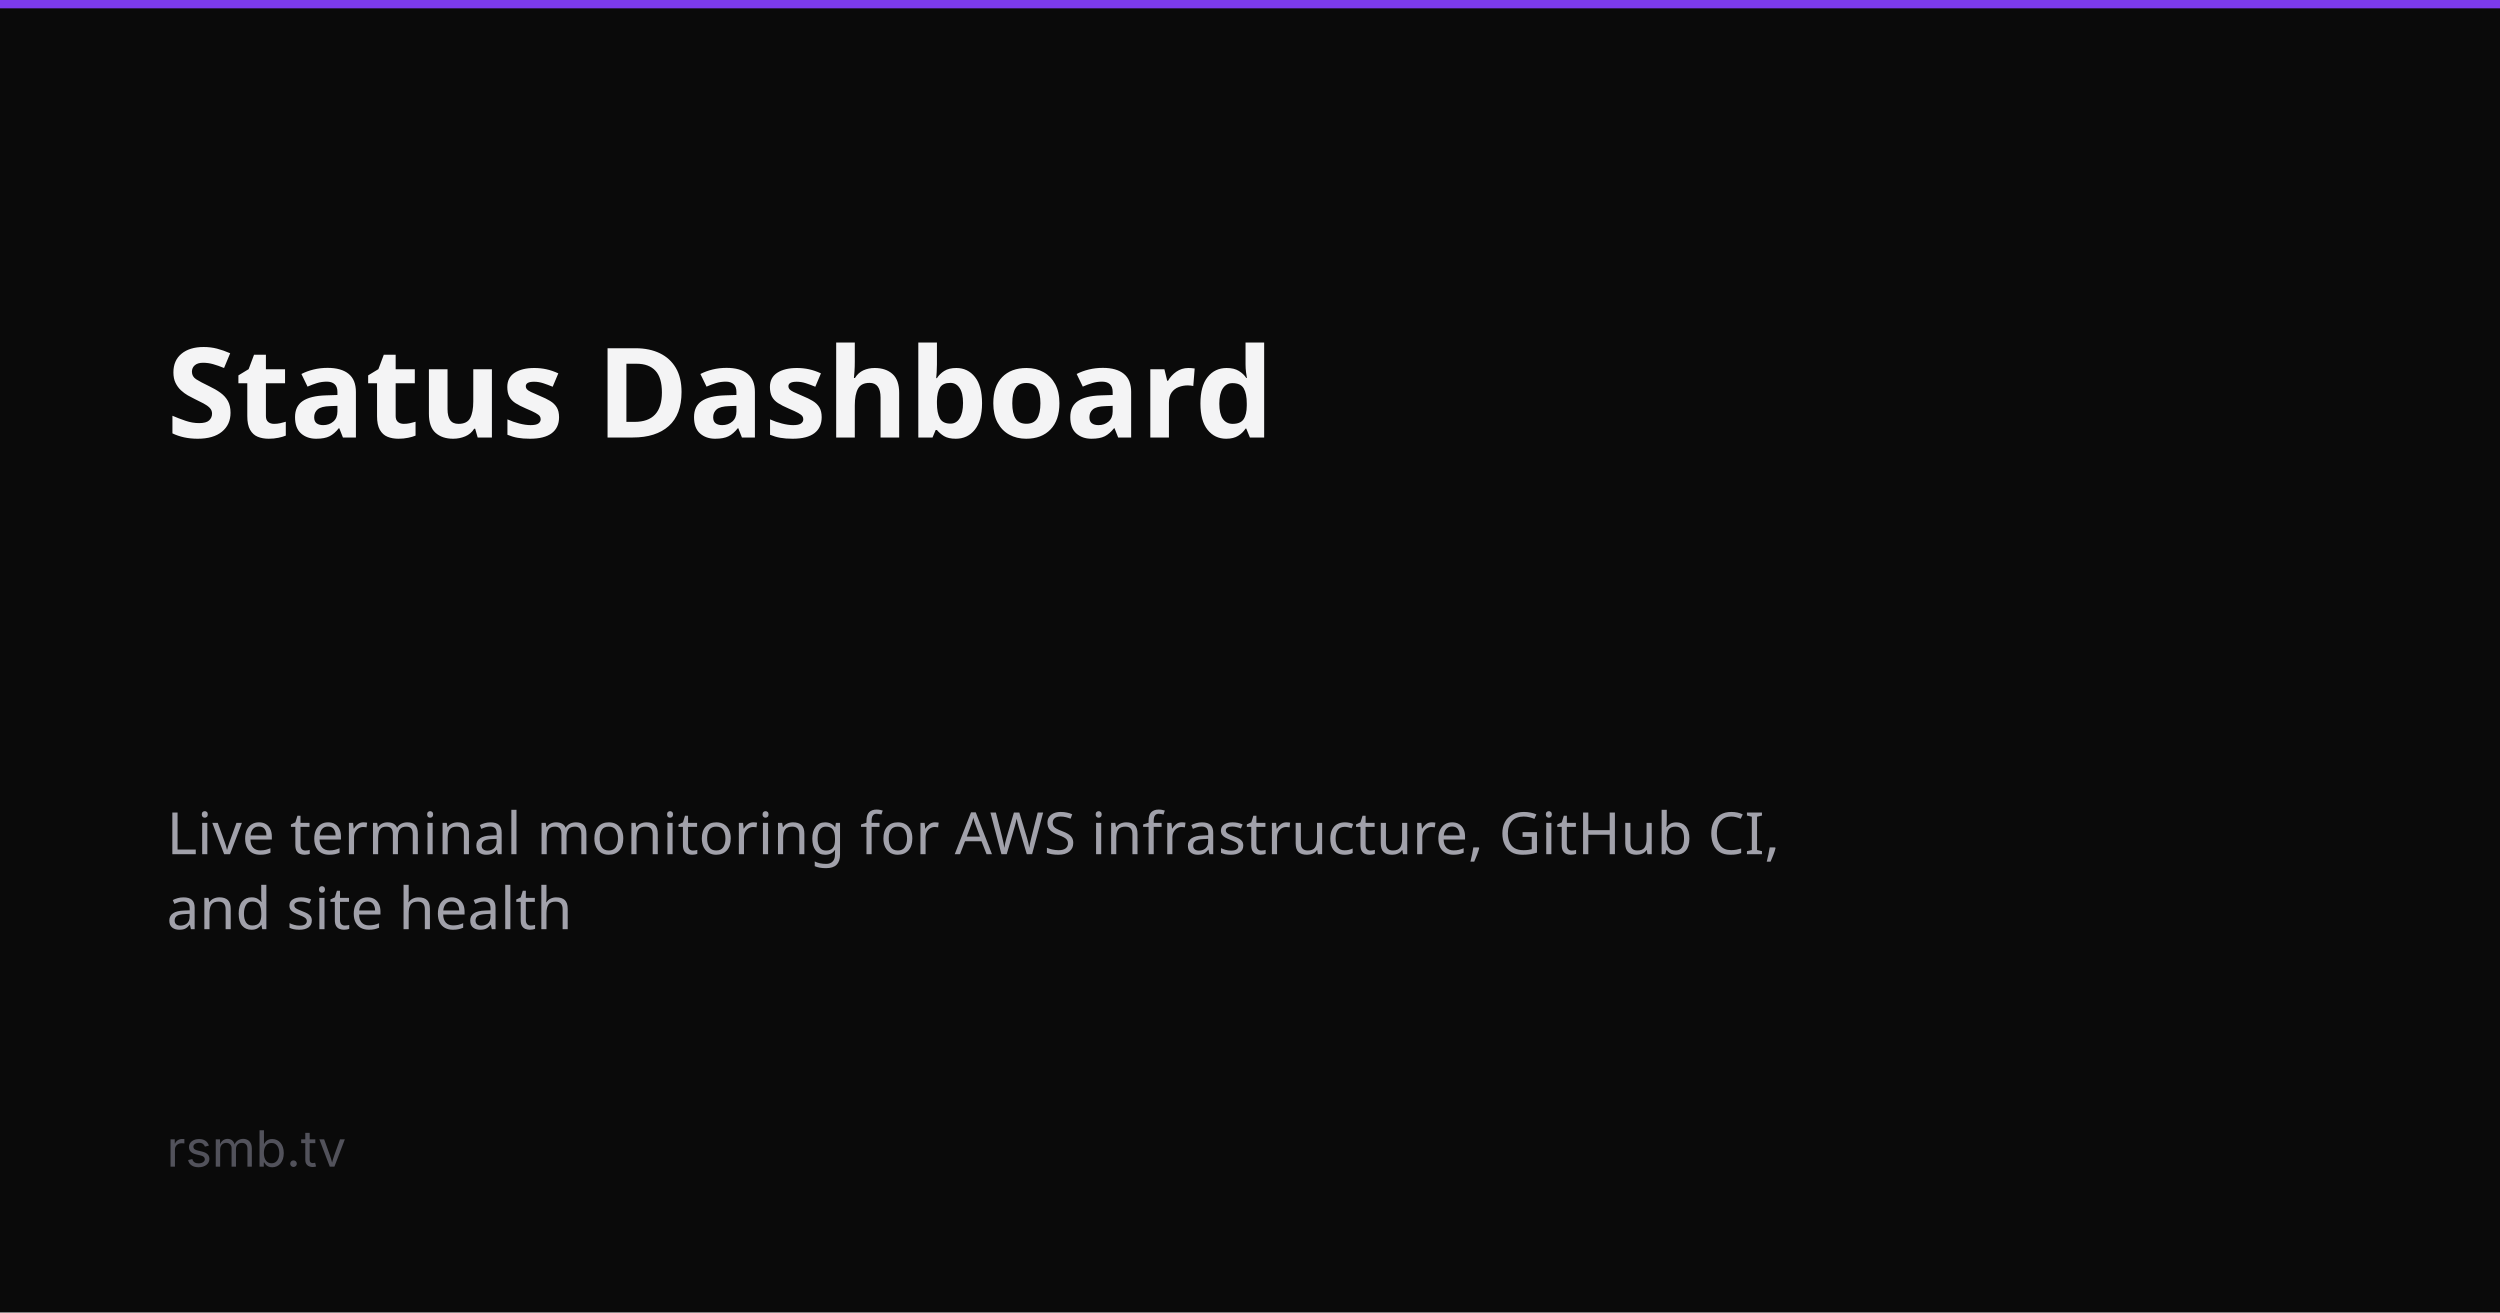
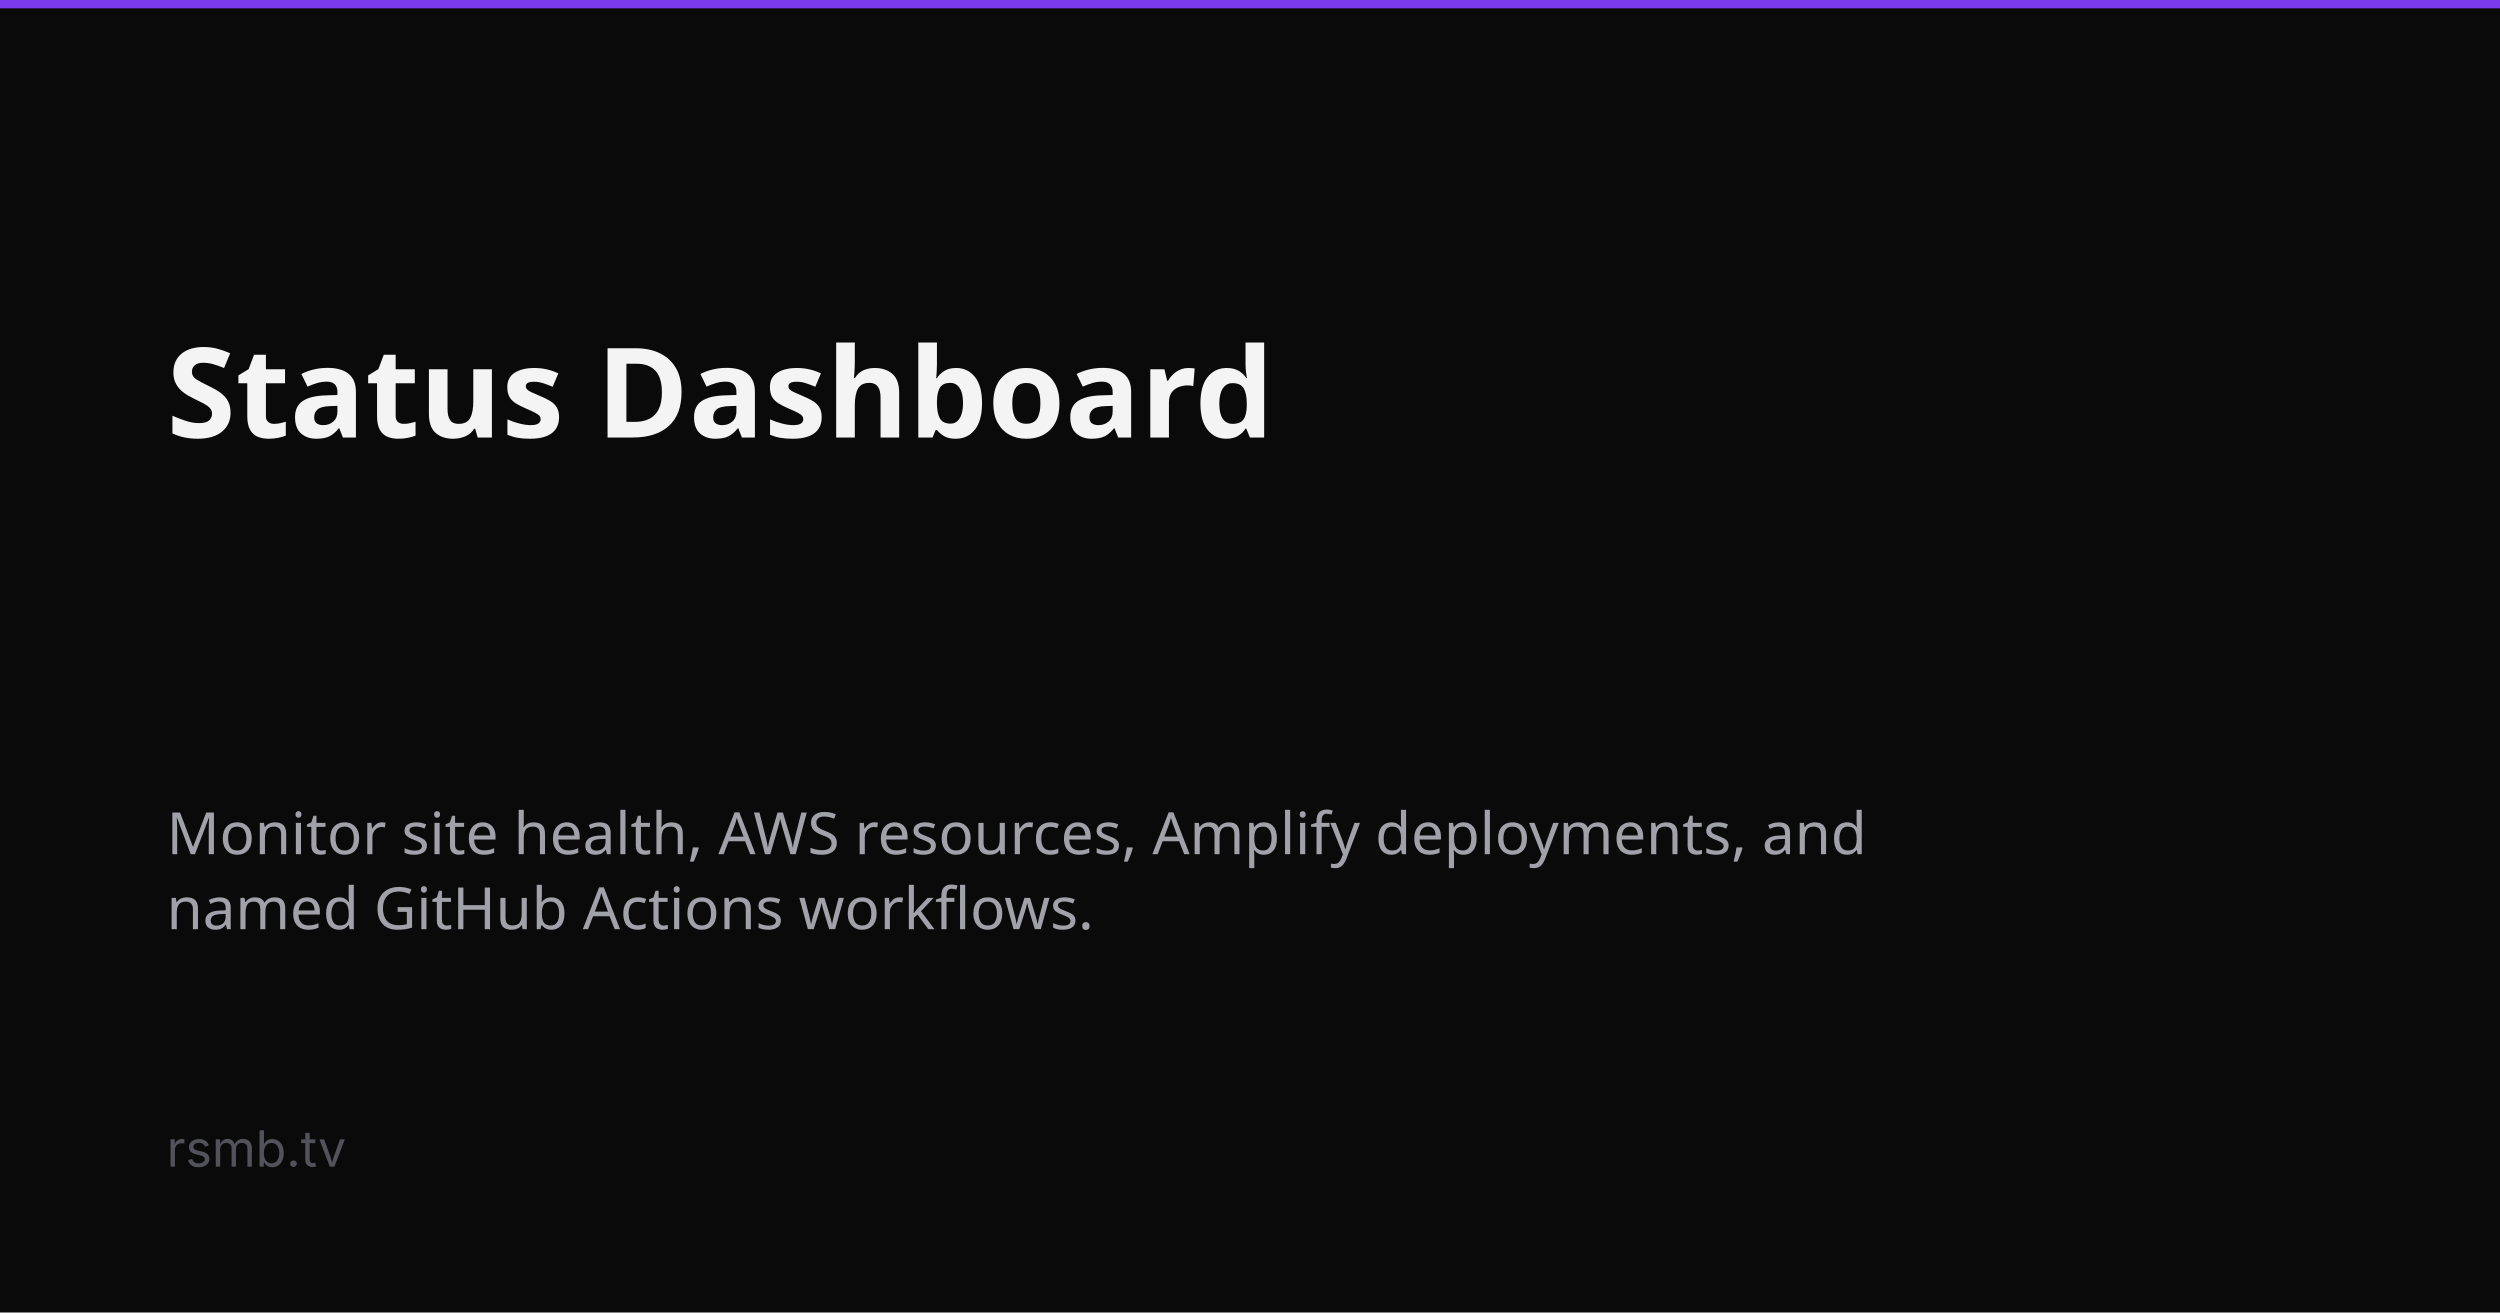
<svg xmlns="http://www.w3.org/2000/svg" width="1200" height="630">
  <rect width="1200" height="630" fill="#0a0a0a" />
  <rect x="0" y="0" width="1200" height="4" fill="#7c3aed" />
  <text font-family="sans-serif" font-size="60" font-weight="600" fill="#f4f4f5">
    <tspan x="80" y="210">Status Dashboard</tspan>
  </text>
  <text font-family="sans-serif" font-size="28" fill="#a1a1aa">
-     <tspan x="80" y="410">Live terminal monitoring for AWS infrastructure, GitHub CI,</tspan>
-     <tspan x="80" y="446">and site health</tspan>
+     <tspan x="80" y="410">Monitor site health, AWS resources, Amplify deployments, and</tspan>
+     <tspan x="80" y="446">named GitHub Actions workflows.</tspan>
  </text>
  <text x="80" y="560" font-family="system-ui, -apple-system, sans-serif" font-size="24" fill="#52525b">rsmb.tv</text>
</svg>
